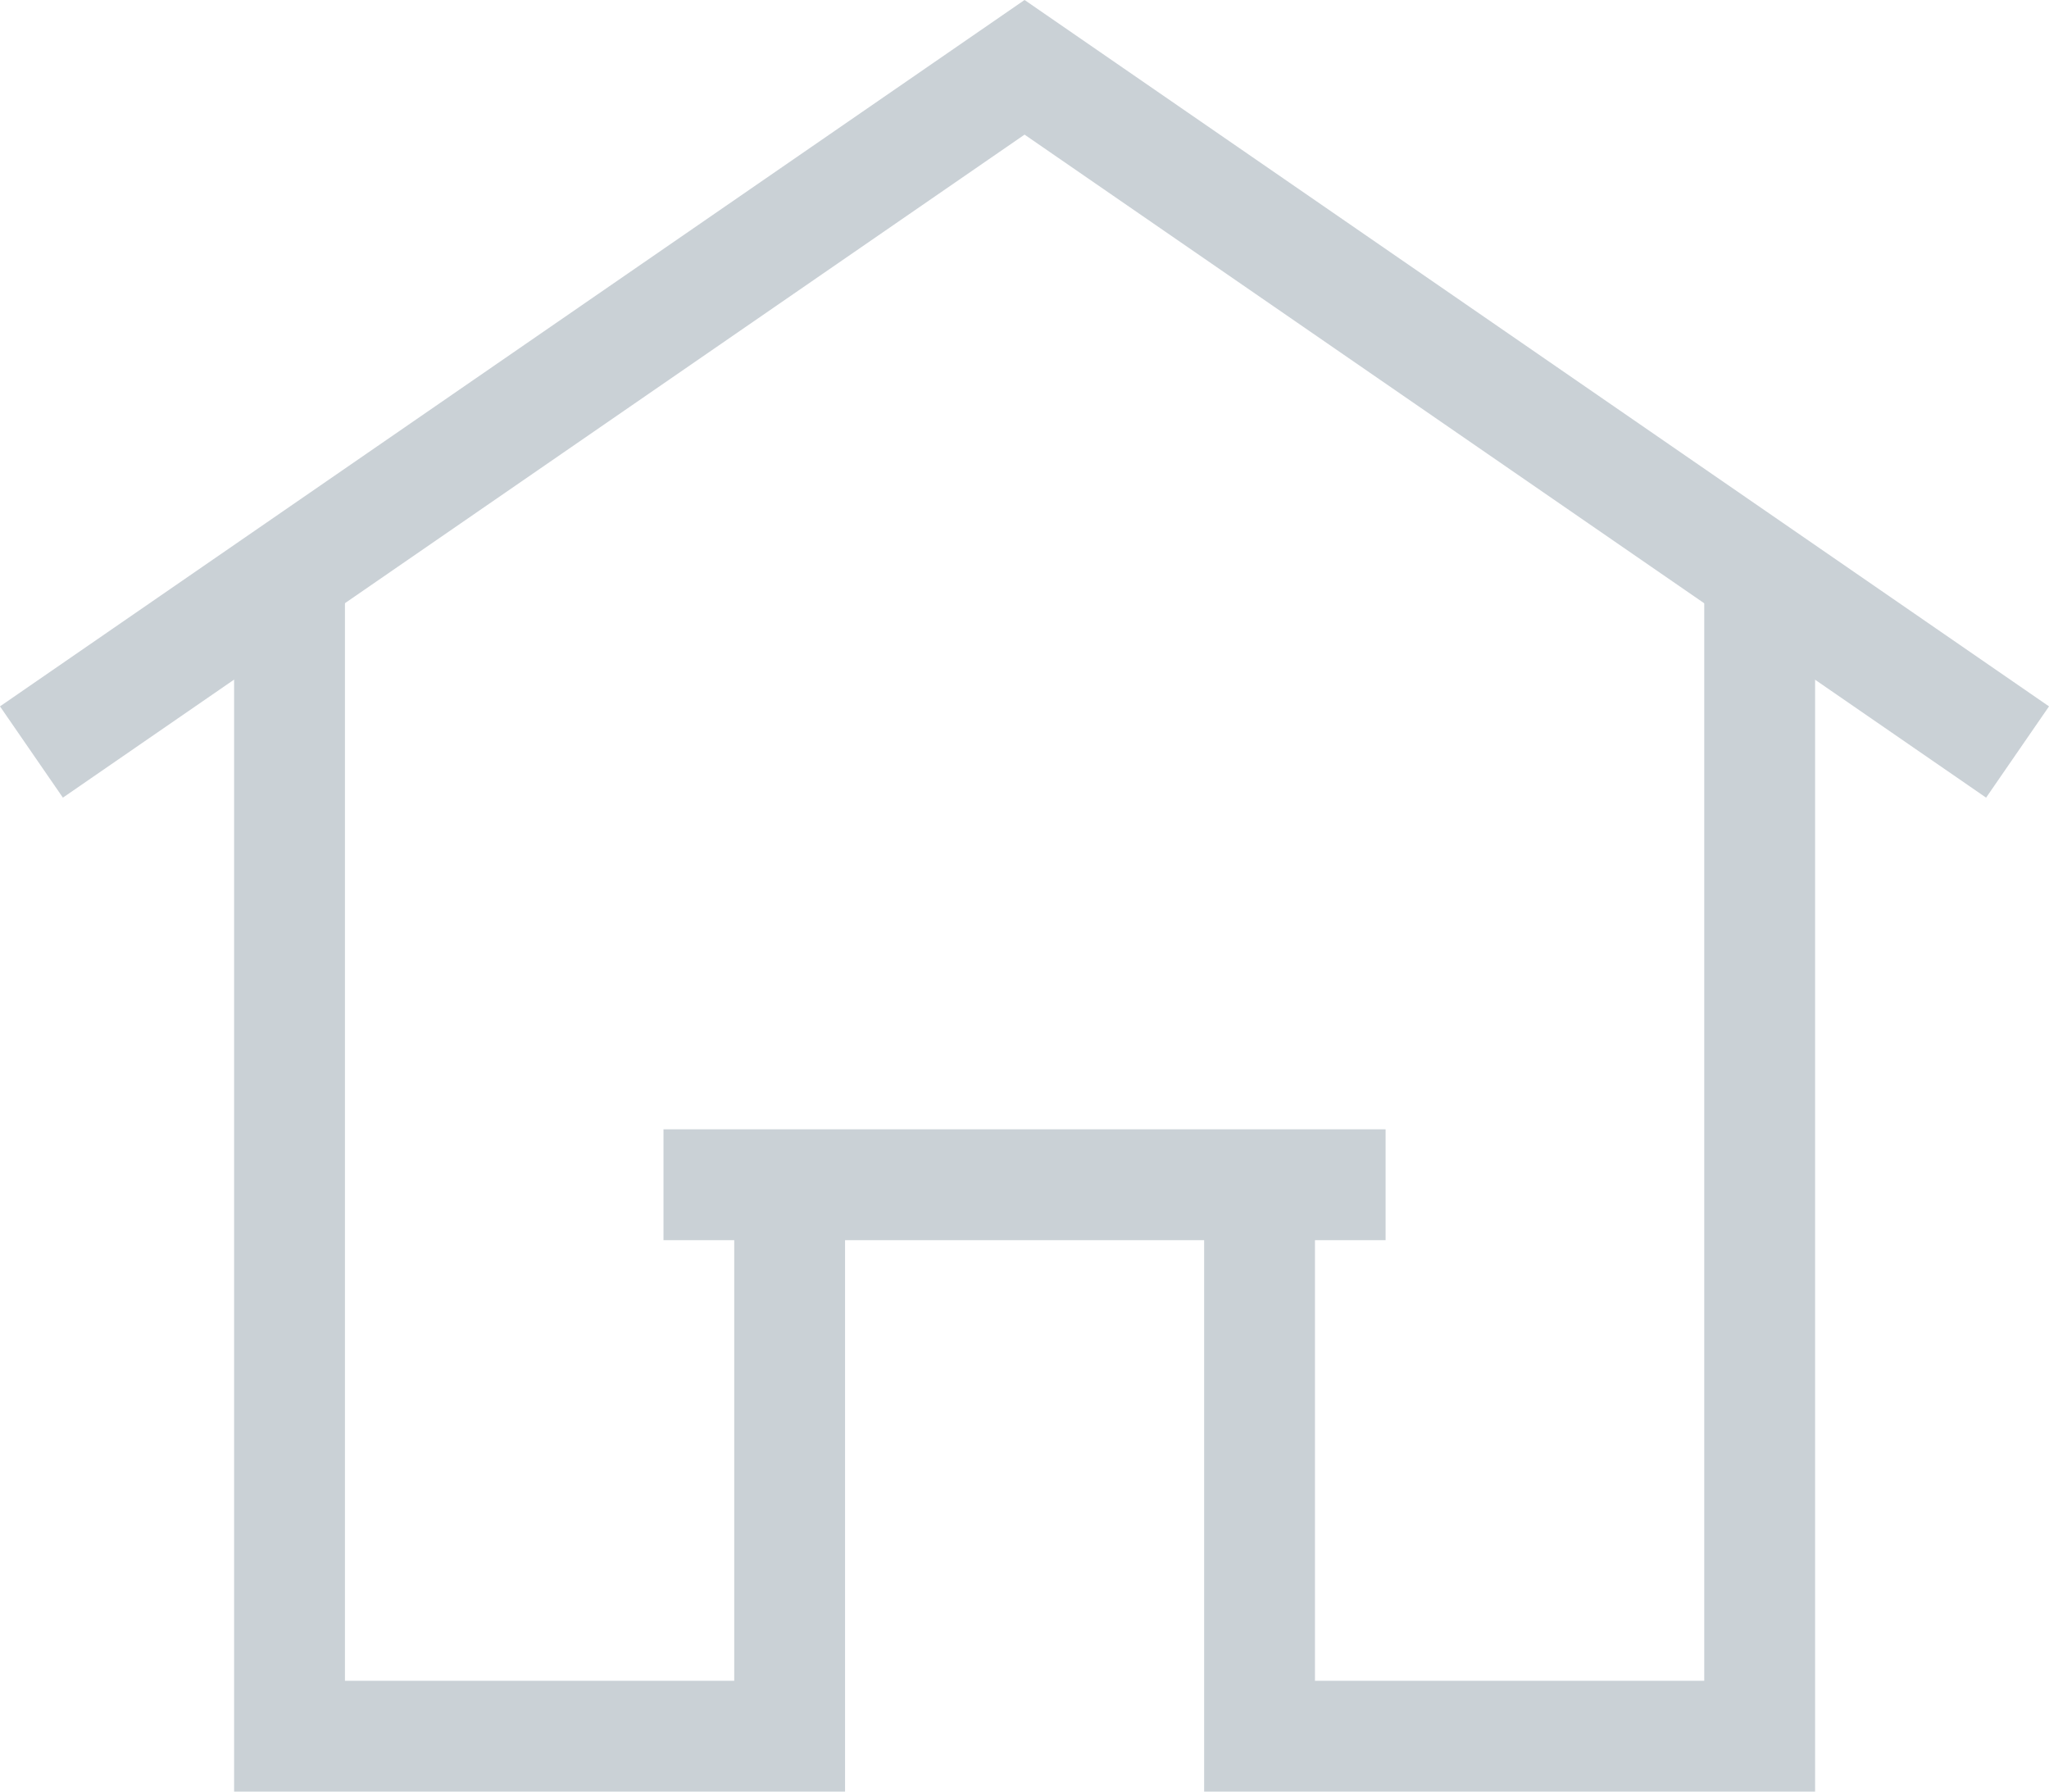
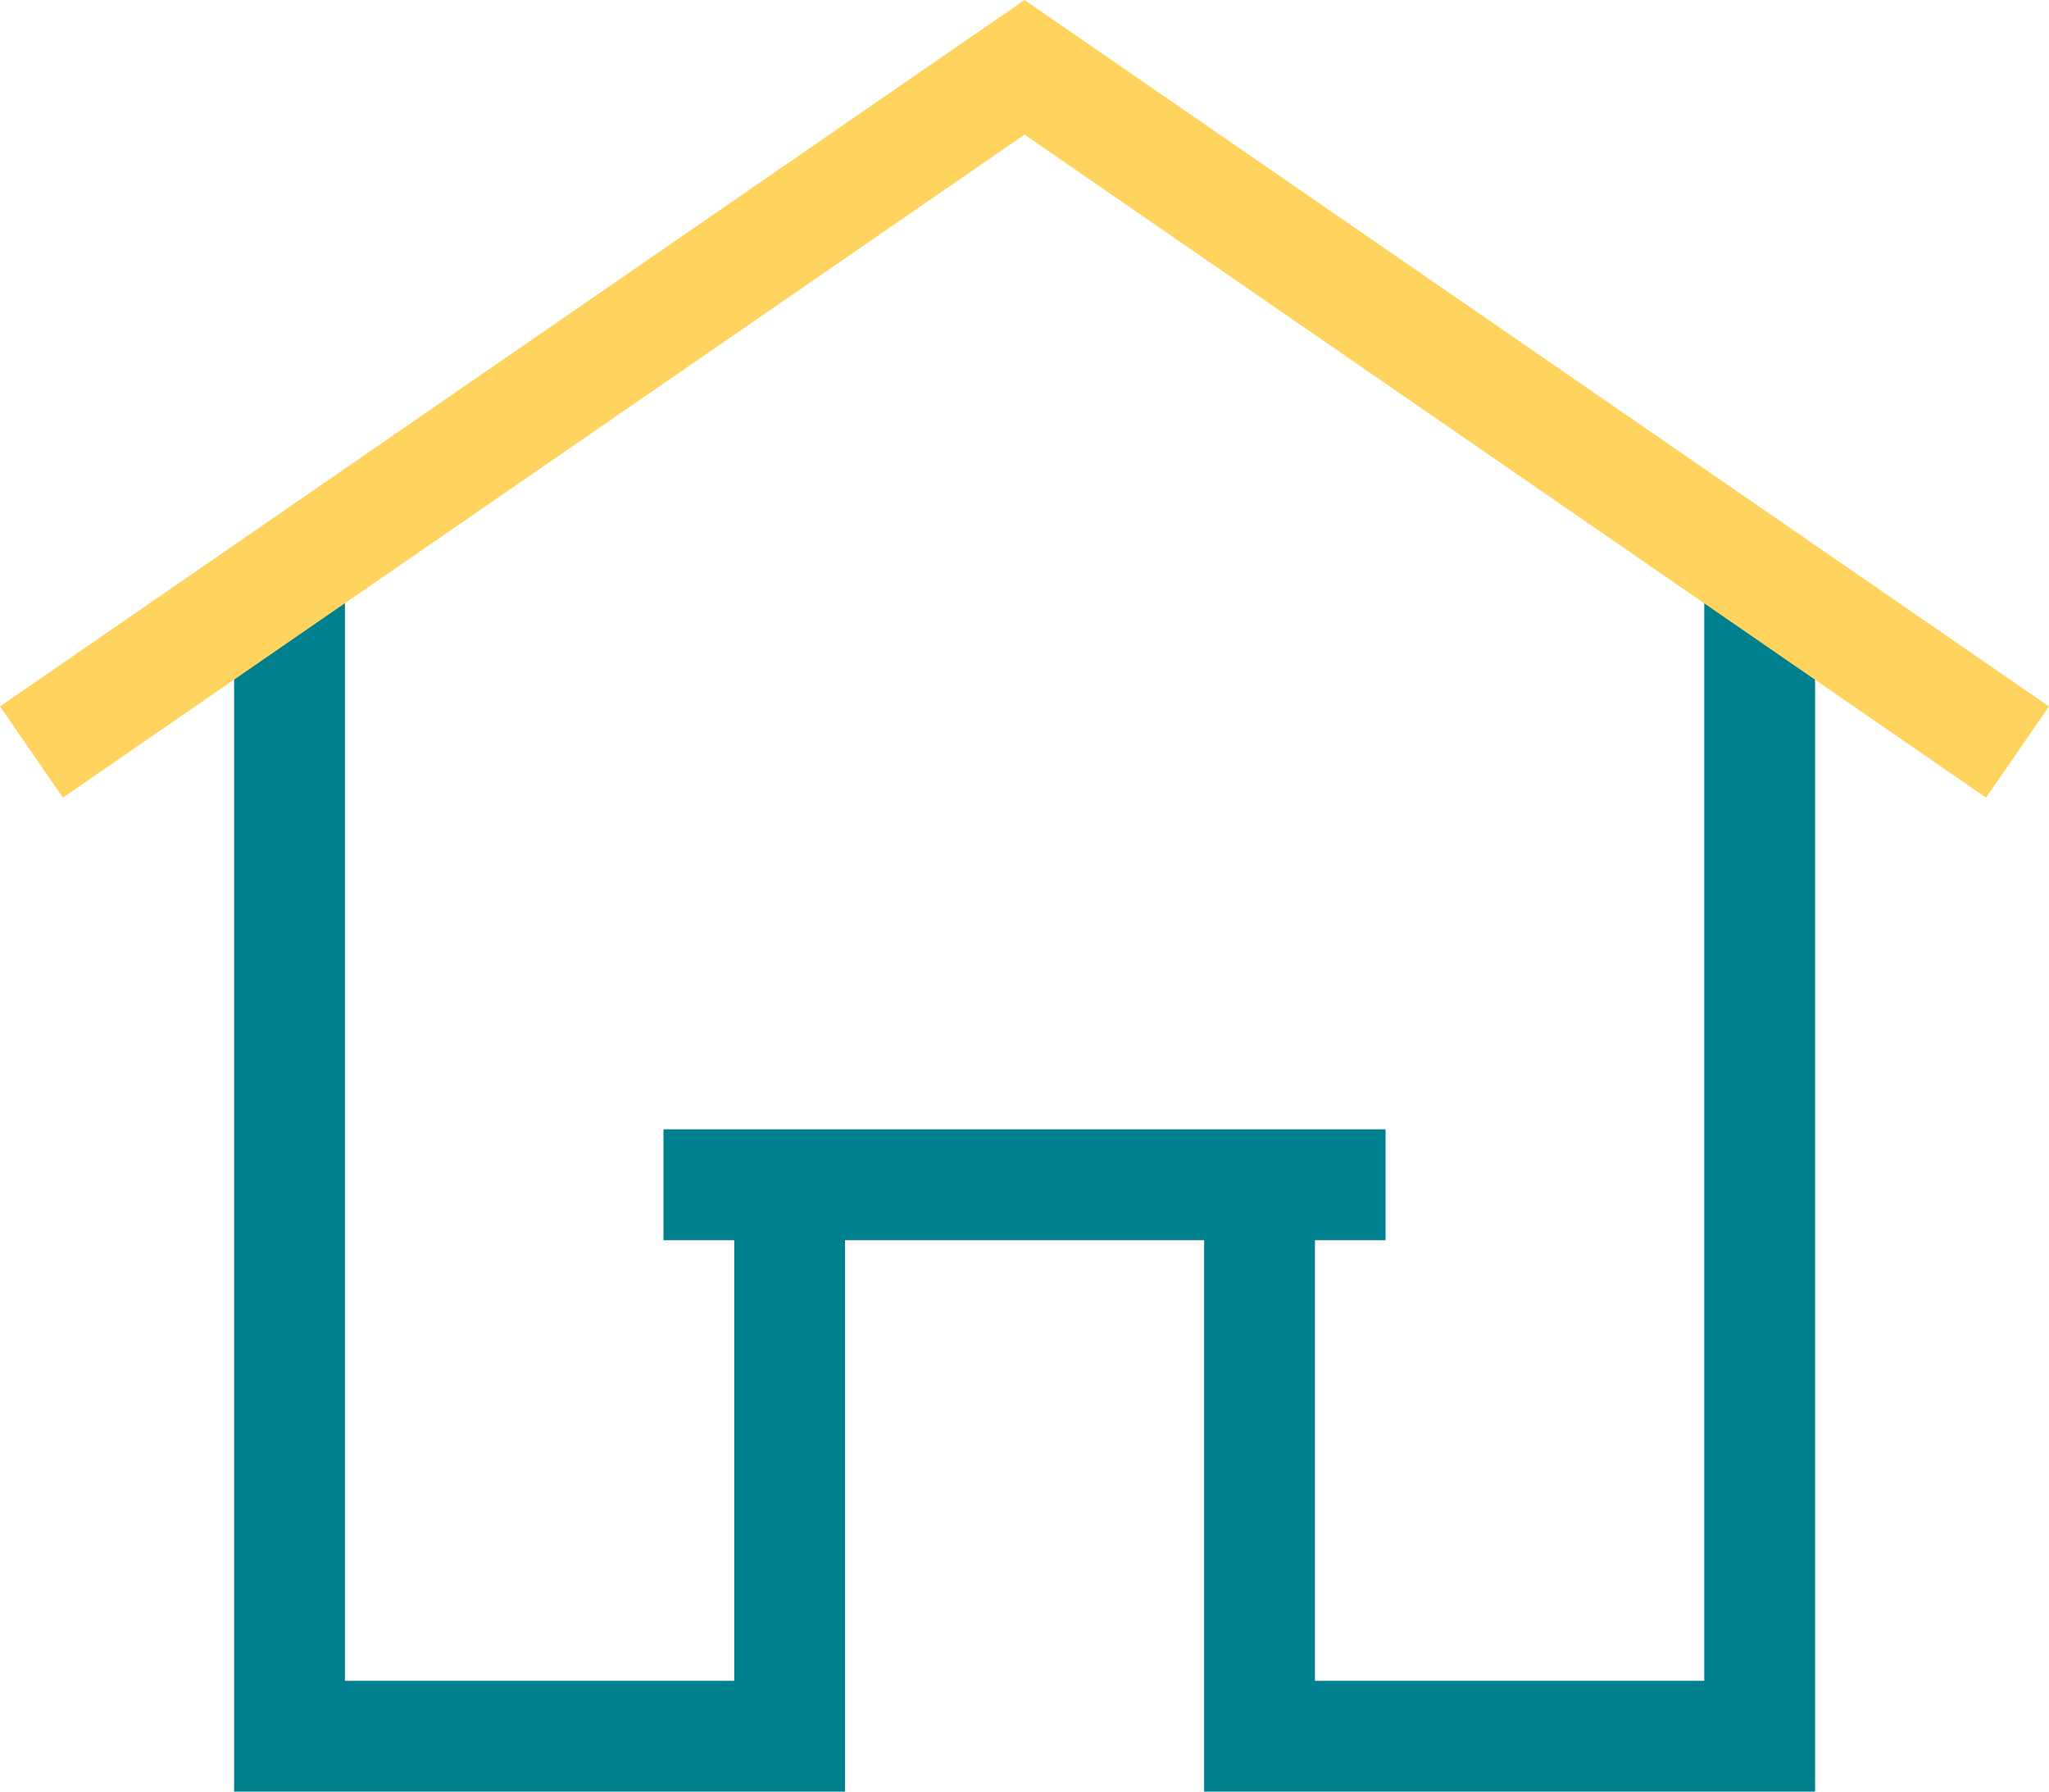
- <svg xmlns="http://www.w3.org/2000/svg" width="64.708" height="56.569" viewBox="0 0 64.708 56.569">
-   <g transform="translate(0.993 2.125)" opacity="0.4">
-     <path d="M34.714,56.282V73.694H18.92V36.4" transform="translate(-10.77 -21)" fill="none" stroke="#7a8b99" stroke-miterlimit="10" stroke-width="3.5" />
-     <path d="M96.234,36.4V73.694H80.44V56.282" transform="translate(-41.656 -21)" fill="none" stroke="#7a8b99" stroke-miterlimit="10" stroke-width="3.5" />
-     <line x1="22.804" transform="translate(19.96 35.282)" fill="none" stroke="#7a8b99" stroke-miterlimit="10" stroke-width="3.5" />
-     <path d="M65.272,27.089,33.913,5.47,2.55,27.089" transform="translate(-2.55 -5.47)" fill="none" stroke="#7a8b99" stroke-miterlimit="10" stroke-width="3.5" />
+ <svg xmlns="http://www.w3.org/2000/svg" width="64.709" height="56.57" viewBox="0 0 64.709 56.57">
+   <g id="Grupo_160" data-name="Grupo 160" transform="translate(0.993 2.126)">
+     <path id="Caminho_73" data-name="Caminho 73" d="M34.714,56.282V73.694H18.92V36.4" transform="translate(-10.77 -21)" fill="none" stroke="#00808f" stroke-miterlimit="10" stroke-width="3.5" />
+     <path id="Caminho_75" data-name="Caminho 75" d="M96.234,36.4V73.694H80.44V56.282" transform="translate(-41.656 -21)" fill="none" stroke="#00808f" stroke-miterlimit="10" stroke-width="3.5" />
+     <line id="Linha_87" data-name="Linha 87" x1="22.804" transform="translate(19.96 35.282)" fill="none" stroke="#00808f" stroke-miterlimit="10" stroke-width="3.5" />
+     <path id="Caminho_74" data-name="Caminho 74" d="M65.272,27.089,33.913,5.47,2.55,27.089" transform="translate(-2.55 -5.47)" fill="none" stroke="#ffd45e" stroke-miterlimit="10" stroke-width="3.5" />
  </g>
</svg>
